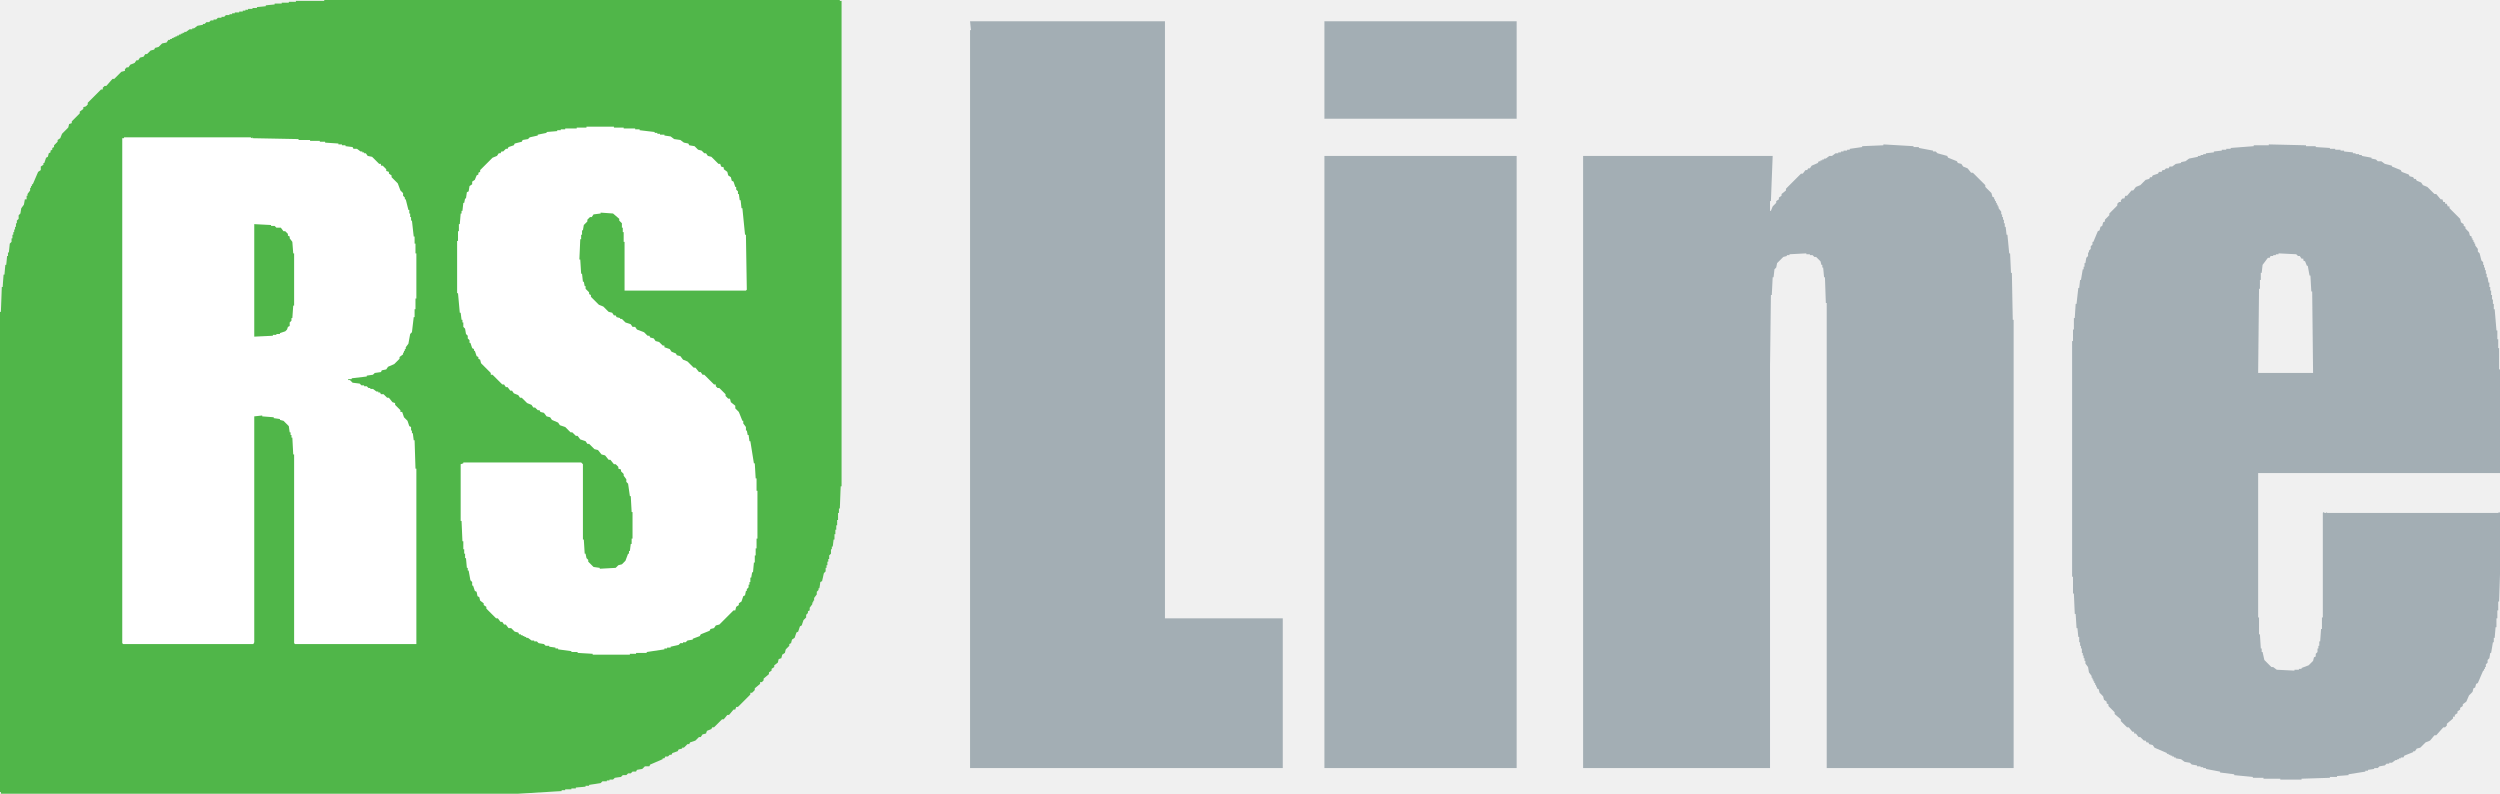
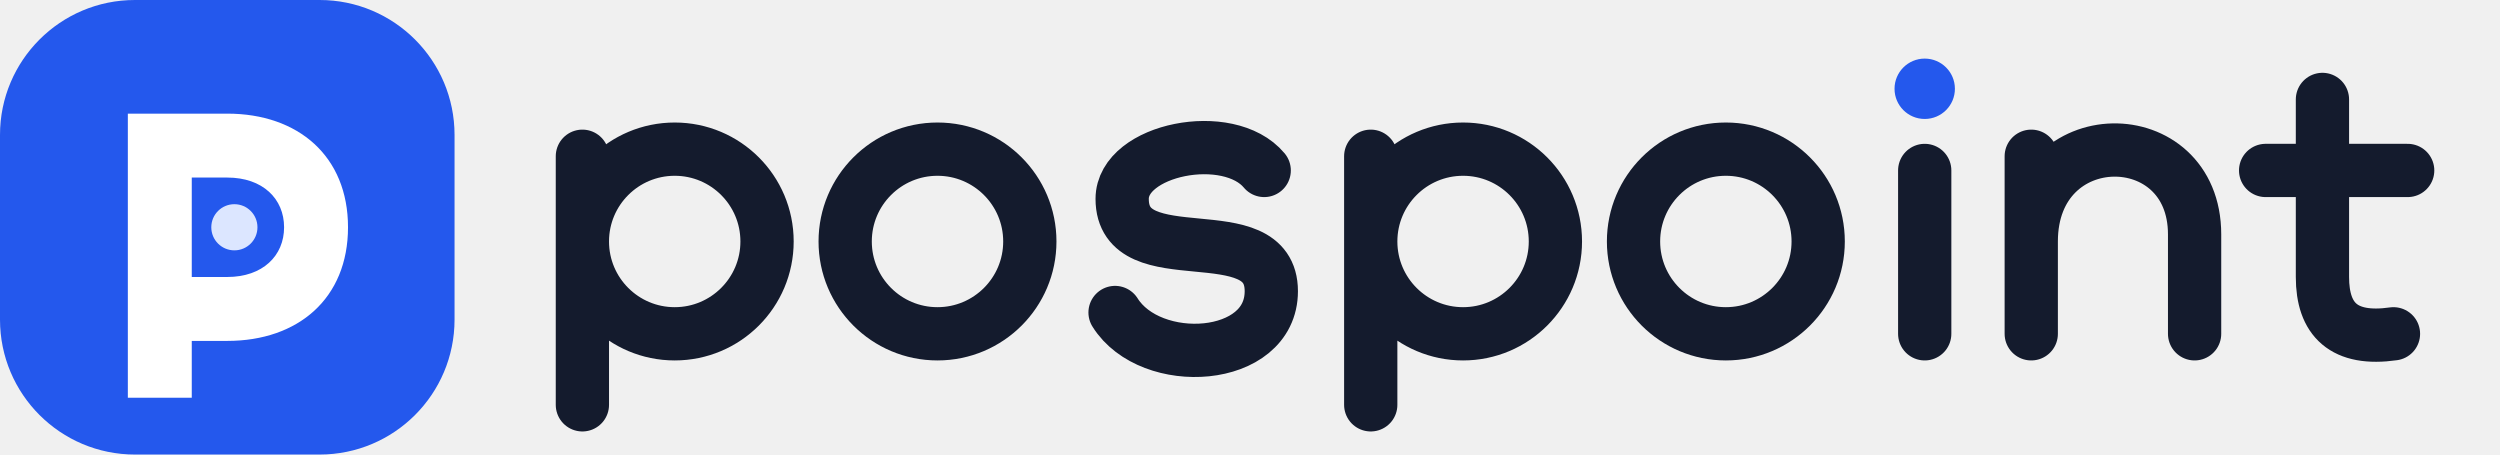
- <svg xmlns="http://www.w3.org/2000/svg" viewBox="114 239 2822 896">
-   <path fill="white" d="M480,239 L1062,239 L1062,240 L1064,240 L1064,788 L1063,788 L1062,813 L1061,813 L1061,818 L1060,818 L1060,826 L1059,826 L1059,832 L1058,832 L1058,837 L1057,837 L1057,842 L1056,842 L1056,848 L1055,848 L1054,856 L1053,856 L1053,859 L1052,859 L1052,864 L1050,866 L1050,870 L1049,870 L1049,873 L1048,873 L1048,877 L1047,877 L1047,880 L1046,880 L1046,884 L1044,886 L1042,895 L1040,896 L1039,903 L1038,903 L1038,905 L1036,907 L1036,910 L1033,914 L1033,917 L1032,917 L1032,919 L1031,919 L1031,921 L1028,925 L1028,928 L1026,929 L1026,931 L1024,933 L1024,936 L1021,939 L1019,945 L1017,946 L1015,952 L1013,953 L1011,959 L1008,961 L1007,965 L1005,966 L1005,968 L1001,972 L1000,976 L997,978 L996,982 L993,983 L992,987 L988,990 L988,992 L985,994 L985,996 L982,998 L982,1000 L976,1005 L976,1007 L974,1009 L972,1009 L972,1011 L966,1016 L966,1018 L963,1021 L961,1021 L961,1023 L947,1037 L945,1037 L944,1040 L942,1040 L937,1046 L935,1046 L931,1051 L929,1051 L920,1060 L918,1060 L917,1062 L912,1064 L911,1067 L907,1068 L905,1071 L903,1071 L899,1075 L893,1077 L892,1079 L890,1079 L886,1083 L884,1083 L884,1084 L880,1085 L879,1087 L873,1089 L872,1091 L870,1091 L868,1093 L865,1093 L864,1095 L862,1095 L862,1096 L848,1102 L847,1104 L842,1104 L839,1107 L833,1108 L832,1110 L828,1110 L826,1112 L823,1112 L821,1114 L817,1114 L815,1116 L808,1117 L806,1119 L802,1119 L802,1120 L799,1120 L799,1121 L794,1121 L792,1123 L779,1125 L779,1126 L775,1126 L775,1127 L764,1128 L764,1129 L759,1129 L759,1130 L752,1130 L752,1131 L748,1131 L748,1132 L698,1135 L115,1135 L115,1133 L114,1133 L114,591 L115,591 L116,563 L117,563 L118,549 L119,549 L120,538 L121,538 L122,528 L123,528 L123,524 L124,524 L125,514 L127,512 L127,508 L128,508 L128,504 L129,504 L129,501 L130,501 L130,498 L131,498 L131,495 L132,495 L132,491 L133,491 L133,488 L135,486 L135,482 L137,480 L138,474 L141,470 L142,464 L144,464 L144,460 L145,460 L145,458 L148,454 L148,451 L149,451 L149,449 L150,449 L150,447 L151,447 L157,433 L160,431 L160,427 L163,425 L163,423 L164,423 L166,417 L168,416 L169,412 L171,411 L171,409 L173,408 L173,406 L175,405 L175,403 L179,399 L179,397 L182,395 L184,390 L191,383 L192,379 L195,378 L195,376 L204,367 L204,365 L208,362 L208,360 L211,359 L213,357 L213,355 L228,340 L230,340 L230,338 L232,336 L234,336 L241,328 L243,328 L251,320 L255,319 L255,317 L257,315 L259,315 L261,312 L266,310 L268,307 L270,307 L272,304 L276,303 L278,300 L280,300 L284,296 L288,295 L289,293 L293,292 L297,288 L302,287 L304,284 L306,284 L306,283 L308,283 L308,282 L310,282 L310,281 L312,281 L312,280 L314,280 L314,279 L316,279 L316,278 L318,278 L318,277 L320,277 L320,276 L322,276 L322,275 L324,275 L328,272 L331,272 L331,271 L333,271 L337,268 L343,267 L343,266 L345,266 L347,264 L350,264 L352,262 L355,262 L355,261 L358,261 L360,259 L364,259 L364,258 L367,258 L369,256 L373,256 L373,255 L376,255 L376,254 L379,254 L379,253 L384,253 L384,252 L388,252 L388,251 L391,251 L391,250 L394,250 L394,249 L399,249 L399,248 L404,248 L404,247 L414,246 L414,245 L424,244 L424,243 L432,243 L432,242 L440,242 L440,241 L448,241 L448,240 L480,240 L480,239Z" />
-   <path fill="#50b649" fill-rule="evenodd" d="M480,239 L1062,239 L1062,240 L1064,240 L1064,788 L1063,788 L1062,813 L1061,813 L1061,818 L1060,818 L1060,826 L1059,826 L1059,832 L1058,832 L1058,837 L1057,837 L1057,842 L1056,842 L1056,848 L1055,848 L1054,856 L1053,856 L1053,859 L1052,859 L1052,864 L1050,866 L1050,870 L1049,870 L1049,873 L1048,873 L1048,877 L1047,877 L1047,880 L1046,880 L1046,884 L1044,886 L1042,895 L1040,896 L1039,903 L1038,903 L1038,905 L1036,907 L1036,910 L1033,914 L1033,917 L1032,917 L1032,919 L1031,919 L1031,921 L1028,925 L1028,928 L1026,929 L1026,931 L1024,933 L1024,936 L1021,939 L1019,945 L1017,946 L1015,952 L1013,953 L1011,959 L1008,961 L1007,965 L1005,966 L1005,968 L1001,972 L1000,976 L997,978 L996,982 L993,983 L992,987 L988,990 L988,992 L985,994 L985,996 L982,998 L982,1000 L976,1005 L976,1007 L974,1009 L972,1009 L972,1011 L966,1016 L966,1018 L963,1021 L961,1021 L961,1023 L947,1037 L945,1037 L944,1040 L942,1040 L937,1046 L935,1046 L931,1051 L929,1051 L920,1060 L918,1060 L917,1062 L912,1064 L911,1067 L907,1068 L905,1071 L903,1071 L899,1075 L893,1077 L892,1079 L890,1079 L886,1083 L884,1083 L884,1084 L880,1085 L879,1087 L873,1089 L872,1091 L870,1091 L868,1093 L865,1093 L864,1095 L862,1095 L862,1096 L848,1102 L847,1104 L842,1104 L839,1107 L833,1108 L832,1110 L828,1110 L826,1112 L823,1112 L821,1114 L817,1114 L815,1116 L808,1117 L806,1119 L802,1119 L802,1120 L799,1120 L799,1121 L794,1121 L792,1123 L779,1125 L779,1126 L775,1126 L775,1127 L764,1128 L764,1129 L759,1129 L759,1130 L752,1130 L752,1131 L748,1131 L748,1132 L698,1135 L115,1135 L115,1133 L114,1133 L114,591 L115,591 L116,563 L117,563 L118,549 L119,549 L120,538 L121,538 L122,528 L123,528 L123,524 L124,524 L125,514 L127,512 L127,508 L128,508 L128,504 L129,504 L129,501 L130,501 L130,498 L131,498 L131,495 L132,495 L132,491 L133,491 L133,488 L135,486 L135,482 L137,480 L138,474 L141,470 L142,464 L144,464 L144,460 L145,460 L145,458 L148,454 L148,451 L149,451 L149,449 L150,449 L150,447 L151,447 L157,433 L160,431 L160,427 L163,425 L163,423 L164,423 L166,417 L168,416 L169,412 L171,411 L171,409 L173,408 L173,406 L175,405 L175,403 L179,399 L179,397 L182,395 L184,390 L191,383 L192,379 L195,378 L195,376 L204,367 L204,365 L208,362 L208,360 L211,359 L213,357 L213,355 L228,340 L230,340 L230,338 L232,336 L234,336 L241,328 L243,328 L251,320 L255,319 L255,317 L257,315 L259,315 L261,312 L266,310 L268,307 L270,307 L272,304 L276,303 L278,300 L280,300 L284,296 L288,295 L289,293 L293,292 L297,288 L302,287 L304,284 L306,284 L306,283 L308,283 L308,282 L310,282 L310,281 L312,281 L312,280 L314,280 L314,279 L316,279 L316,278 L318,278 L318,277 L320,277 L320,276 L322,276 L322,275 L324,275 L328,272 L331,272 L331,271 L333,271 L337,268 L343,267 L343,266 L345,266 L347,264 L350,264 L352,262 L355,262 L355,261 L358,261 L360,259 L364,259 L364,258 L367,258 L369,256 L373,256 L373,255 L376,255 L376,254 L379,254 L379,253 L384,253 L384,252 L388,252 L388,251 L391,251 L391,250 L394,250 L394,249 L399,249 L399,248 L404,248 L404,247 L414,246 L414,245 L424,244 L424,243 L432,243 L432,242 L440,242 L440,241 L448,241 L448,240 L480,240 L480,239Z M792,479 L806,480 L813,486 L813,488 L816,491 L816,496 L817,496 L817,501 L818,501 L818,512 L819,512 L819,567 L956,567 L957,566 L956,504 L955,504 L952,474 L951,474 L950,465 L949,465 L948,458 L947,458 L947,455 L945,453 L945,450 L944,450 L942,444 L940,443 L939,439 L936,437 L935,433 L931,430 L931,428 L928,427 L927,424 L925,424 L917,416 L913,415 L911,412 L909,412 L906,409 L902,408 L898,404 L892,403 L891,401 L886,400 L882,397 L875,396 L871,393 L864,392 L864,391 L859,391 L859,390 L856,390 L856,389 L853,389 L853,388 L836,386 L836,385 L831,385 L831,384 L818,384 L818,383 L807,383 L807,382 L776,382 L776,383 L765,383 L765,384 L752,384 L752,385 L747,385 L747,386 L743,386 L743,387 L731,388 L731,389 L721,391 L721,392 L712,394 L710,396 L704,397 L703,399 L695,401 L694,403 L688,405 L687,407 L685,407 L682,410 L680,410 L679,412 L677,412 L675,415 L670,417 L656,431 L656,433 L654,434 L654,436 L652,437 L650,442 L647,444 L647,447 L644,449 L643,455 L641,456 L640,463 L639,463 L638,468 L637,468 L636,477 L635,477 L635,480 L634,480 L633,492 L632,492 L632,500 L631,500 L631,511 L630,511 L630,570 L631,570 L633,592 L634,592 L635,600 L636,600 L636,603 L637,603 L637,608 L639,610 L640,616 L642,618 L642,621 L644,623 L644,626 L645,626 L647,632 L649,633 L649,635 L650,635 L652,641 L654,642 L654,644 L656,645 L657,649 L668,660 L668,662 L670,662 L681,673 L683,673 L685,676 L687,676 L690,680 L692,680 L694,683 L699,685 L701,688 L703,688 L709,694 L714,696 L716,699 L718,699 L721,702 L723,702 L724,704 L728,705 L731,709 L735,710 L737,713 L744,716 L746,719 L752,721 L758,727 L760,727 L764,731 L766,731 L769,735 L775,737 L777,740 L779,740 L785,746 L789,747 L793,752 L797,753 L801,758 L803,758 L807,763 L809,763 L812,766 L812,768 L815,769 L815,771 L818,774 L818,776 L821,780 L821,783 L823,785 L825,799 L826,799 L827,817 L828,817 L828,847 L827,847 L827,853 L826,853 L825,861 L824,861 L824,864 L823,864 L820,872 L816,876 L812,877 L809,880 L791,881 L791,880 L784,879 L778,873 L778,871 L776,869 L775,864 L774,864 L773,848 L772,848 L772,763 L770,761 L637,761 L637,762 L634,763 L634,827 L635,827 L636,850 L637,850 L637,859 L638,859 L638,864 L639,864 L639,869 L640,869 L641,880 L642,880 L642,883 L643,883 L645,894 L647,896 L647,900 L648,900 L650,906 L652,907 L653,912 L655,913 L656,917 L660,920 L660,922 L663,924 L663,926 L674,937 L676,937 L679,941 L681,941 L683,944 L685,944 L688,948 L691,948 L695,952 L699,953 L700,955 L702,955 L702,956 L704,956 L704,957 L706,957 L706,958 L708,958 L708,959 L710,959 L714,962 L717,962 L717,963 L720,963 L722,965 L728,966 L730,968 L734,968 L734,969 L741,970 L741,971 L744,971 L744,972 L759,974 L759,975 L766,975 L766,976 L783,977 L783,978 L825,978 L825,977 L832,977 L832,976 L844,976 L844,975 L864,972 L864,971 L867,971 L867,970 L871,970 L871,969 L880,967 L882,965 L885,965 L885,964 L888,964 L890,962 L896,961 L896,960 L904,957 L905,955 L915,951 L916,949 L920,948 L922,945 L926,944 L942,928 L944,928 L945,924 L948,922 L948,920 L951,918 L953,912 L955,911 L956,906 L957,906 L957,904 L959,902 L959,899 L960,899 L960,896 L961,896 L961,891 L962,891 L963,885 L964,885 L965,874 L966,874 L966,866 L967,866 L967,858 L968,858 L968,847 L969,847 L969,793 L968,793 L968,779 L967,779 L966,762 L965,762 L961,737 L960,737 L959,730 L958,730 L957,725 L956,725 L956,721 L953,717 L953,714 L952,714 L948,704 L944,700 L944,697 L939,693 L938,689 L936,689 L933,686 L933,684 L926,677 L924,677 L922,675 L922,673 L920,673 L909,662 L907,662 L905,659 L903,659 L899,654 L897,654 L890,647 L885,645 L882,641 L878,640 L877,638 L872,636 L870,633 L864,631 L864,629 L862,629 L858,625 L854,624 L852,621 L848,620 L847,618 L845,618 L841,614 L833,611 L831,608 L828,608 L826,605 L820,603 L816,599 L814,599 L814,598 L810,597 L809,595 L807,595 L805,592 L801,591 L795,585 L790,583 L781,574 L781,572 L779,571 L779,569 L775,565 L775,562 L774,562 L773,557 L772,557 L771,548 L770,548 L769,532 L768,532 L769,509 L770,509 L770,504 L771,504 L771,499 L772,499 L773,493 L777,489 L777,487 L780,484 L782,484 L784,481 L792,480 L792,479Z M583,576 L584,576 L584,525 L583,525 L583,514 L582,514 L582,506 L581,506 L579,488 L578,488 L578,484 L577,484 L577,480 L576,480 L576,476 L575,476 L572,464 L571,464 L571,462 L569,460 L569,457 L566,454 L563,446 L556,439 L556,437 L553,435 L553,433 L550,432 L550,430 L546,426 L544,426 L544,424 L542,424 L534,416 L529,415 L527,412 L525,412 L525,411 L523,411 L523,410 L521,410 L517,407 L513,407 L512,405 L504,404 L504,403 L500,403 L500,402 L496,402 L496,401 L481,400 L481,399 L475,399 L475,398 L464,398 L464,397 L451,397 L451,396 L399,395 L399,394 L398,395 L397,394 L254,394 L254,395 L252,395 L252,965 L253,966 L400,966 L401,964 L401,709 L410,708 L410,709 L423,710 L423,711 L430,712 L430,713 L434,714 L440,720 L441,727 L442,727 L442,730 L443,730 L443,733 L444,733 L445,752 L446,752 L446,965 L447,966 L584,966 L584,768 L583,768 L582,736 L581,736 L580,728 L579,728 L579,725 L578,725 L578,721 L576,720 L574,714 L570,710 L568,704 L566,704 L566,702 L560,696 L560,694 L557,693 L553,688 L551,688 L547,684 L544,684 L543,682 L541,682 L541,681 L539,681 L535,678 L532,678 L532,677 L530,677 L528,675 L525,675 L525,674 L522,674 L520,672 L512,671 L509,668 L507,668 L507,667 L511,667 L511,666 L528,664 L528,663 L535,662 L537,660 L544,659 L545,657 L550,656 L552,653 L559,650 L565,644 L565,642 L569,639 L569,637 L570,637 L570,635 L571,635 L571,633 L572,633 L572,631 L575,627 L577,616 L579,614 L581,597 L582,597 L582,588 L583,588 L583,576Z M401,492 L420,493 L420,494 L424,494 L426,496 L431,496 L434,500 L436,500 L439,503 L439,505 L441,506 L441,508 L444,512 L445,525 L446,525 L446,584 L445,584 L444,598 L443,598 L443,601 L441,603 L441,607 L439,608 L438,611 L436,613 L430,615 L430,616 L426,616 L426,617 L422,617 L422,618 L401,619 L401,492Z" />
-   <path fill="#a3aeb4" fill-rule="evenodd" d="M1209,263 L1429,263 L1429,937 L1562,937 L1562,1106 L1561,1106 L1209,1106 L1209,273 L1210,273 L1209,263Z M1609,263 L1826,263 L1826,373 L1609,373 L1609,263Z M2240,402 L2274,404 L2274,405 L2280,405 L2280,406 L2296,409 L2296,410 L2299,410 L2301,412 L2312,415 L2313,417 L2323,421 L2324,423 L2328,424 L2330,427 L2335,429 L2339,434 L2341,434 L2355,448 L2355,450 L2362,457 L2363,461 L2365,462 L2365,464 L2366,464 L2366,466 L2367,466 L2367,468 L2368,468 L2368,470 L2369,470 L2369,472 L2370,472 L2370,474 L2373,478 L2373,481 L2374,481 L2374,484 L2375,484 L2375,487 L2376,487 L2376,491 L2377,491 L2377,495 L2378,495 L2379,504 L2380,504 L2382,525 L2383,525 L2384,547 L2385,547 L2386,600 L2387,600 L2387,1106 L2176,1106 L2176,581 L2175,581 L2174,552 L2173,552 L2172,541 L2171,541 L2171,538 L2170,538 L2169,534 L2164,529 L2162,529 L2160,527 L2157,527 L2157,526 L2153,526 L2153,525 L2134,526 L2134,527 L2131,527 L2131,528 L2127,529 L2120,536 L2119,541 L2117,543 L2116,552 L2115,552 L2114,572 L2113,572 L2112,653 L2112,1106 L1901,1106 L1901,415 L2115,415 L2113,466 L2112,466 L2112,477 L2113,477 L2115,472 L2119,468 L2119,466 L2122,464 L2122,462 L2125,460 L2125,458 L2130,454 L2130,452 L2147,435 L2149,435 L2152,431 L2154,431 L2155,429 L2157,429 L2159,426 L2166,423 L2167,421 L2169,421 L2169,420 L2171,420 L2171,419 L2173,419 L2173,418 L2175,418 L2179,415 L2182,415 L2186,412 L2189,412 L2189,411 L2192,411 L2192,410 L2195,410 L2195,409 L2199,409 L2199,408 L2202,408 L2202,407 L2216,405 L2216,404 L2240,403 L2240,402Z M2675,402 L2717,403 L2717,404 L2728,404 L2728,405 L2744,406 L2744,407 L2750,407 L2750,408 L2756,408 L2756,409 L2760,409 L2760,410 L2770,411 L2770,412 L2773,412 L2773,413 L2777,413 L2777,414 L2780,414 L2780,415 L2791,417 L2791,418 L2796,419 L2798,421 L2802,421 L2806,424 L2814,426 L2814,427 L2824,431 L2825,433 L2833,436 L2834,438 L2838,439 L2839,441 L2841,441 L2842,443 L2847,445 L2849,448 L2854,450 L2862,458 L2864,458 L2869,464 L2871,464 L2872,467 L2874,467 L2874,469 L2876,469 L2877,472 L2879,472 L2879,474 L2891,486 L2892,490 L2895,492 L2895,494 L2897,495 L2897,497 L2901,501 L2902,505 L2904,506 L2904,508 L2905,508 L2905,510 L2906,510 L2906,512 L2907,512 L2907,514 L2908,514 L2908,516 L2911,520 L2911,523 L2913,525 L2915,533 L2917,535 L2917,538 L2918,538 L2918,541 L2919,541 L2919,544 L2920,544 L2920,548 L2921,548 L2921,552 L2922,552 L2923,558 L2924,558 L2924,563 L2925,563 L2925,567 L2926,567 L2926,572 L2927,572 L2927,577 L2928,577 L2928,582 L2929,582 L2929,588 L2930,588 L2932,612 L2933,612 L2933,622 L2934,622 L2934,632 L2935,632 L2935,656 L2936,656 L2936,773 L2663,773 L2663,936 L2664,936 L2664,955 L2665,955 L2666,971 L2667,971 L2667,975 L2668,975 L2670,984 L2678,992 L2680,992 L2684,995 L2704,996 L2704,995 L2709,995 L2709,994 L2712,994 L2712,993 L2720,990 L2725,985 L2726,981 L2728,980 L2728,977 L2730,975 L2730,971 L2731,971 L2731,968 L2732,968 L2732,963 L2733,963 L2734,949 L2735,949 L2735,936 L2736,936 L2736,818 L2737,817 L2738,818 L2740,818 L2740,817 L2741,818 L2934,818 L2935,817 L2936,818 L2936,887 L2935,918 L2934,918 L2934,928 L2933,928 L2933,937 L2932,937 L2932,947 L2931,947 L2930,959 L2929,959 L2929,964 L2928,964 L2926,976 L2925,976 L2924,982 L2922,984 L2922,987 L2920,989 L2920,992 L2919,992 L2919,994 L2918,994 L2918,996 L2917,996 L2911,1010 L2909,1011 L2908,1015 L2906,1016 L2905,1020 L2901,1024 L2898,1031 L2894,1034 L2894,1036 L2891,1038 L2891,1040 L2888,1042 L2888,1044 L2885,1046 L2885,1048 L2883,1048 L2883,1050 L2876,1056 L2876,1058 L2874,1060 L2872,1060 L2864,1069 L2862,1069 L2857,1075 L2852,1077 L2846,1083 L2842,1084 L2840,1087 L2838,1087 L2838,1088 L2828,1092 L2827,1094 L2824,1094 L2824,1095 L2822,1095 L2822,1096 L2820,1096 L2820,1097 L2818,1097 L2814,1100 L2811,1100 L2811,1101 L2808,1101 L2806,1103 L2800,1104 L2798,1106 L2794,1106 L2794,1107 L2787,1108 L2787,1109 L2784,1109 L2784,1110 L2765,1113 L2765,1114 L2752,1115 L2752,1116 L2744,1116 L2744,1117 L2712,1118 L2712,1119 L2688,1119 L2688,1118 L2669,1118 L2669,1117 L2657,1117 L2657,1116 L2636,1114 L2636,1113 L2620,1111 L2620,1110 L2604,1107 L2604,1106 L2601,1106 L2601,1105 L2598,1105 L2598,1104 L2594,1104 L2594,1103 L2588,1102 L2586,1100 L2580,1099 L2576,1096 L2570,1095 L2570,1094 L2568,1094 L2568,1093 L2566,1093 L2566,1092 L2564,1092 L2564,1091 L2562,1091 L2562,1090 L2560,1090 L2560,1089 L2546,1083 L2544,1080 L2540,1079 L2539,1077 L2537,1077 L2536,1075 L2534,1075 L2530,1071 L2528,1071 L2525,1067 L2523,1067 L2523,1065 L2521,1065 L2517,1060 L2515,1060 L2508,1053 L2508,1051 L2501,1045 L2501,1043 L2494,1036 L2494,1034 L2492,1033 L2492,1031 L2489,1029 L2488,1025 L2484,1021 L2483,1017 L2481,1016 L2481,1014 L2480,1014 L2480,1012 L2479,1012 L2479,1010 L2478,1010 L2478,1008 L2477,1008 L2477,1006 L2476,1006 L2476,1004 L2475,1004 L2475,1002 L2472,998 L2471,992 L2468,988 L2468,985 L2467,985 L2467,982 L2466,982 L2466,979 L2465,979 L2465,976 L2464,976 L2464,971 L2463,971 L2463,968 L2462,968 L2462,964 L2461,964 L2461,958 L2460,958 L2459,948 L2458,948 L2457,932 L2456,932 L2455,909 L2454,909 L2454,890 L2453,890 L2453,624 L2454,624 L2454,611 L2455,611 L2455,598 L2456,598 L2457,582 L2458,582 L2460,564 L2461,564 L2462,555 L2463,555 L2465,543 L2466,543 L2466,540 L2467,540 L2467,536 L2468,536 L2469,530 L2471,528 L2471,524 L2472,524 L2472,522 L2474,520 L2474,517 L2476,515 L2476,512 L2477,512 L2482,500 L2484,499 L2485,495 L2487,494 L2488,490 L2490,489 L2490,487 L2495,482 L2495,480 L2504,471 L2504,469 L2506,467 L2508,467 L2508,465 L2510,463 L2512,463 L2513,460 L2515,460 L2520,454 L2522,454 L2525,450 L2530,448 L2536,442 L2540,441 L2541,439 L2543,439 L2544,437 L2550,435 L2551,433 L2554,433 L2555,431 L2557,431 L2559,429 L2562,429 L2563,427 L2566,427 L2570,424 L2576,423 L2576,422 L2581,421 L2585,418 L2595,416 L2595,415 L2598,415 L2598,414 L2601,414 L2601,413 L2604,413 L2604,412 L2613,411 L2613,410 L2622,409 L2622,408 L2627,408 L2627,407 L2632,407 L2632,406 L2658,404 L2658,403 L2675,403 L2675,402Z M1609,415 L1826,415 L1826,1106 L1609,1106 L1609,415Z M2663,660 L2725,660 L2724,568 L2723,568 L2722,550 L2721,550 L2719,539 L2718,539 L2716,534 L2714,533 L2714,531 L2712,531 L2710,528 L2708,528 L2706,526 L2686,525 L2686,526 L2683,526 L2683,527 L2680,527 L2680,528 L2677,528 L2676,530 L2674,530 L2668,538 L2667,547 L2666,547 L2666,555 L2665,555 L2665,565 L2664,565 L2663,660Z" />
+ <svg xmlns="http://www.w3.org/2000/svg" width="352" height="64" viewBox="0 0 352 64" fill="none">
+   <rect width="64" height="64" rx="19" fill="#2458ED" />
+   <path fill="#fff" fill-rule="evenodd" d="M18 16h14c10 0 17 6 17 16s-7 16-17 16h-5v8h-9V16Zm9 9v14h5c5 0 8-3 8-7s-3-7-8-7h-5Z" />
+   <circle cx="33" cy="32" r="3.25" fill="#DCE6FF" />
+   <g stroke="#141B2D" stroke-width="7.5" stroke-linecap="round" stroke-linejoin="round">
+     <path d="M82 22v35m0-23a13 13 0 1 1 26 0 13 13 0 0 1-26 0Z" />
+     <circle cx="132" cy="34" r="13" />
+     <path d="M178 24c-5-6-20-3-20 4 0 11 21 2 21 13 0 10-17 11-22 3M193 22v35m0-23a13 13 0 1 1 26 0 13 13 0 0 1-26 0Z" />
+     <circle cx="243" cy="34" r="13" />
+     <path d="M271 24v23m15 0V22m0 12c0-17 23-17 23-1v14m18-33v25c0 6 3 9 10 8m-18-23h20" />
+   </g>
+   <circle cx="271" cy="12.5" r="4.25" fill="#2458ED" />
</svg>
